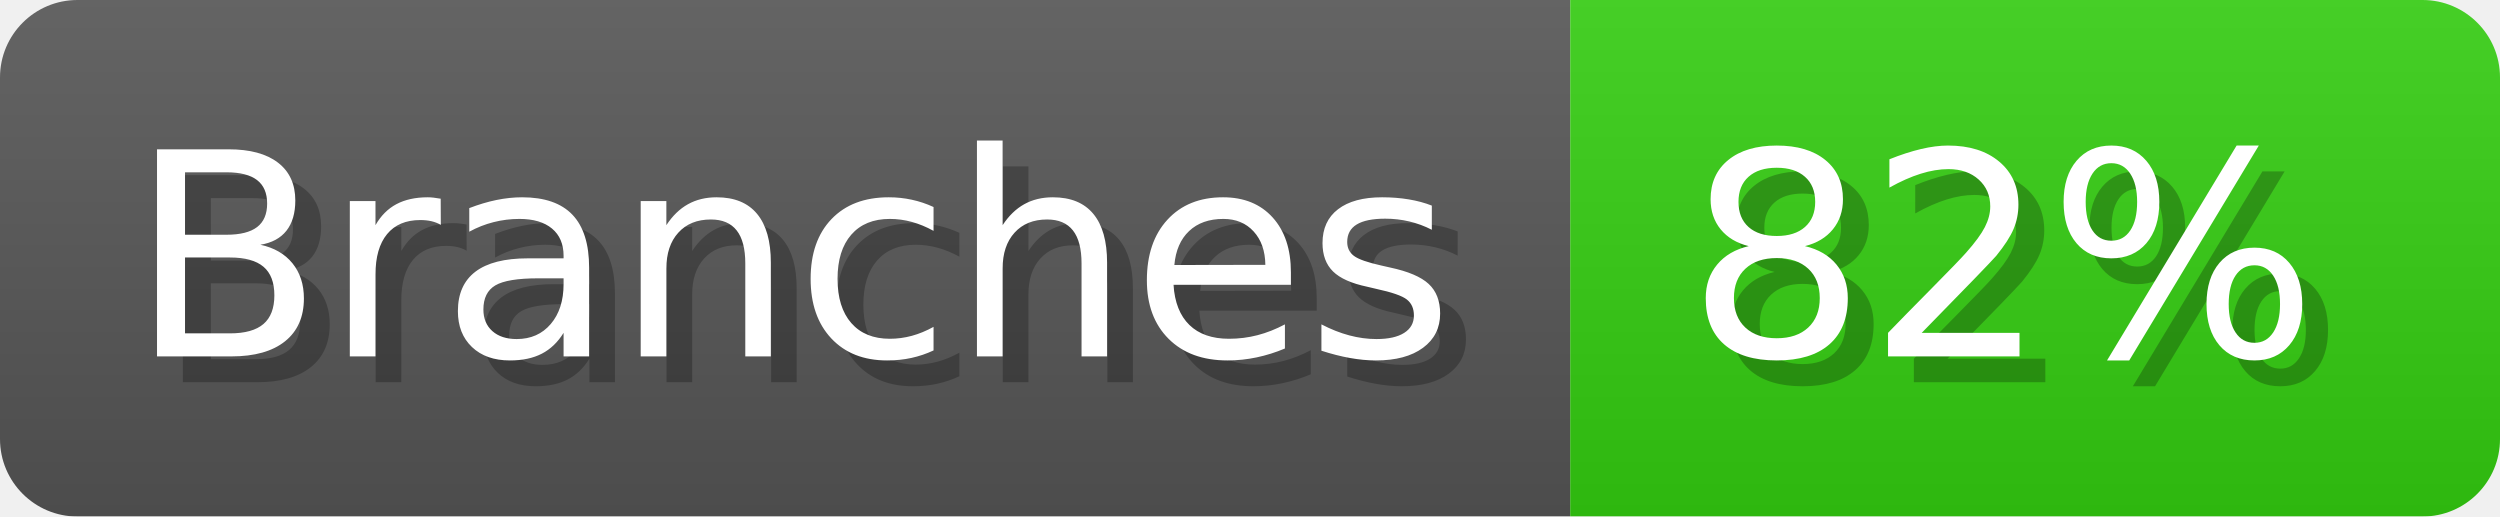
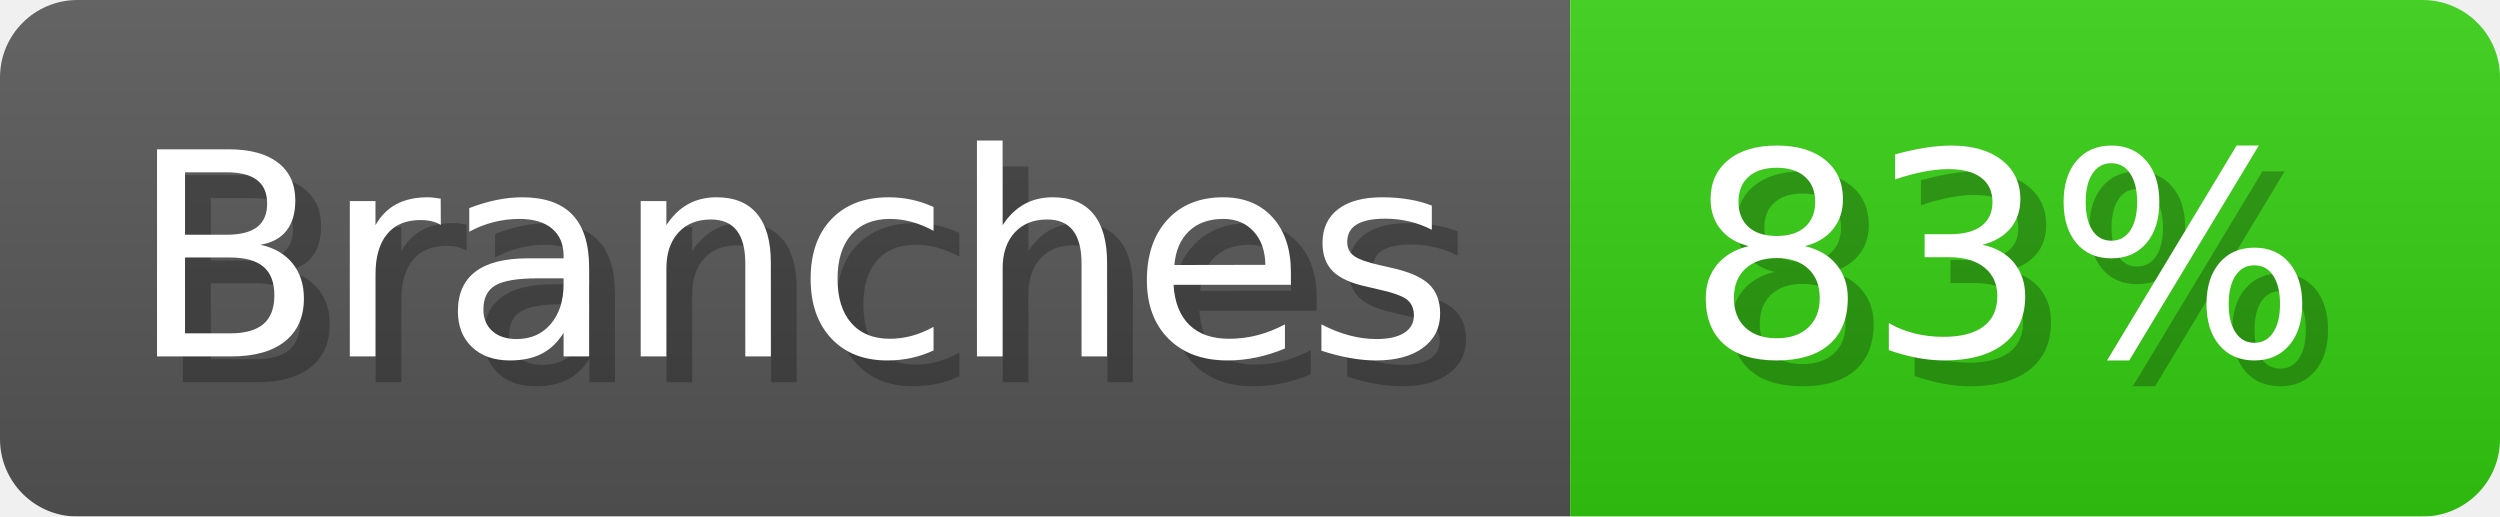
- <svg xmlns="http://www.w3.org/2000/svg" width="96.8" height="20" viewBox="0 0 968 200" role="img" aria-label="Branches: 82%">
+ <svg xmlns="http://www.w3.org/2000/svg" width="96.8" height="20" viewBox="0 0 968 200" role="img" aria-label="Branches: 83%">
  <linearGradient id="a" x2="0" y2="100%">
    <stop offset="0" stop-opacity=".1" stop-color="#EEE" />
    <stop offset="1" stop-opacity=".1" />
  </linearGradient>
  <mask id="m">
    <rect width="968" height="200" rx="30" fill="#FFF" />
  </mask>
  <g mask="url(#m)">
    <rect width="608" height="200" fill="#555" />
    <rect width="360" height="200" fill="#3C1" x="608" />
    <rect width="968" height="200" fill="url(#a)" />
  </g>
  <g aria-hidden="true" fill="#fff" text-anchor="start" font-family="Verdana,DejaVu Sans,sans-serif" font-size="110">
    <text x="60" y="148" textLength="508" fill="#000" opacity="0.25">Branches</text>
    <text x="50" y="138" textLength="508">Branches</text>
-     <text x="663" y="148" textLength="260" fill="#000" opacity="0.25">82%</text>
-     <text x="653" y="138" textLength="260">82%</text>
+     <text x="663" y="148" textLength="260" fill="#000" opacity="0.25">83%</text>
+     <text x="653" y="138" textLength="260">83%</text>
  </g>
</svg>
